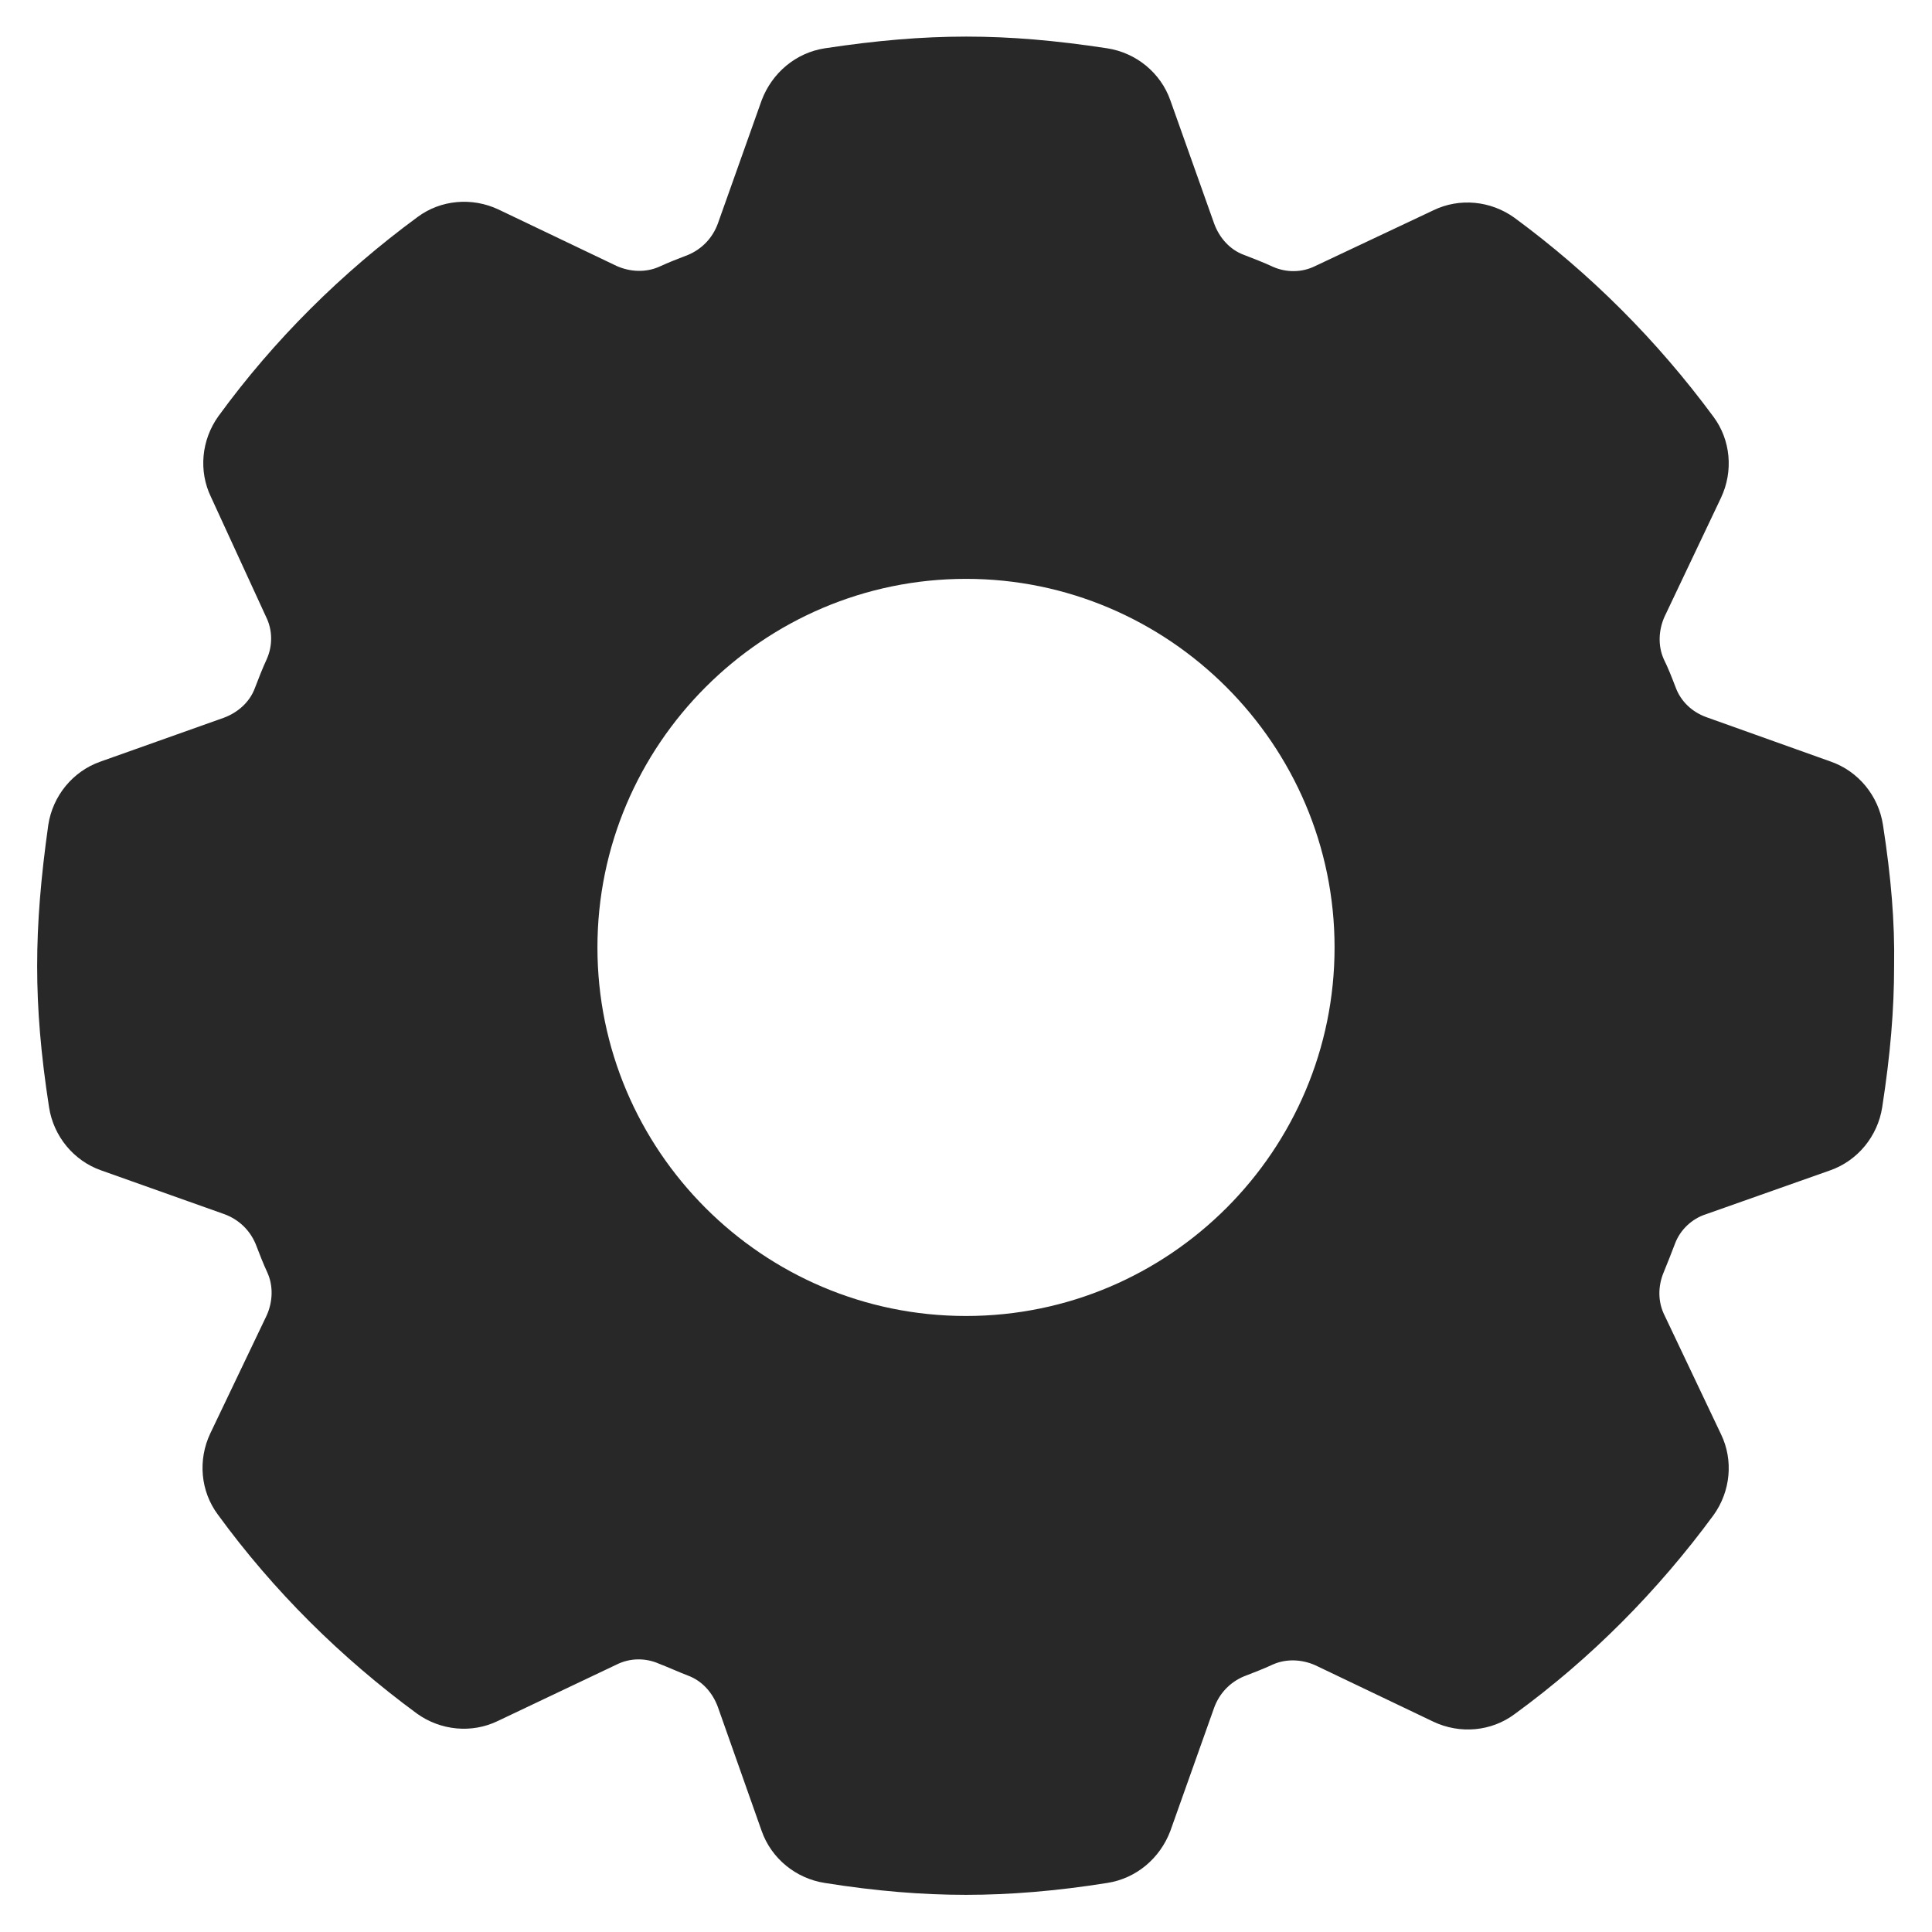
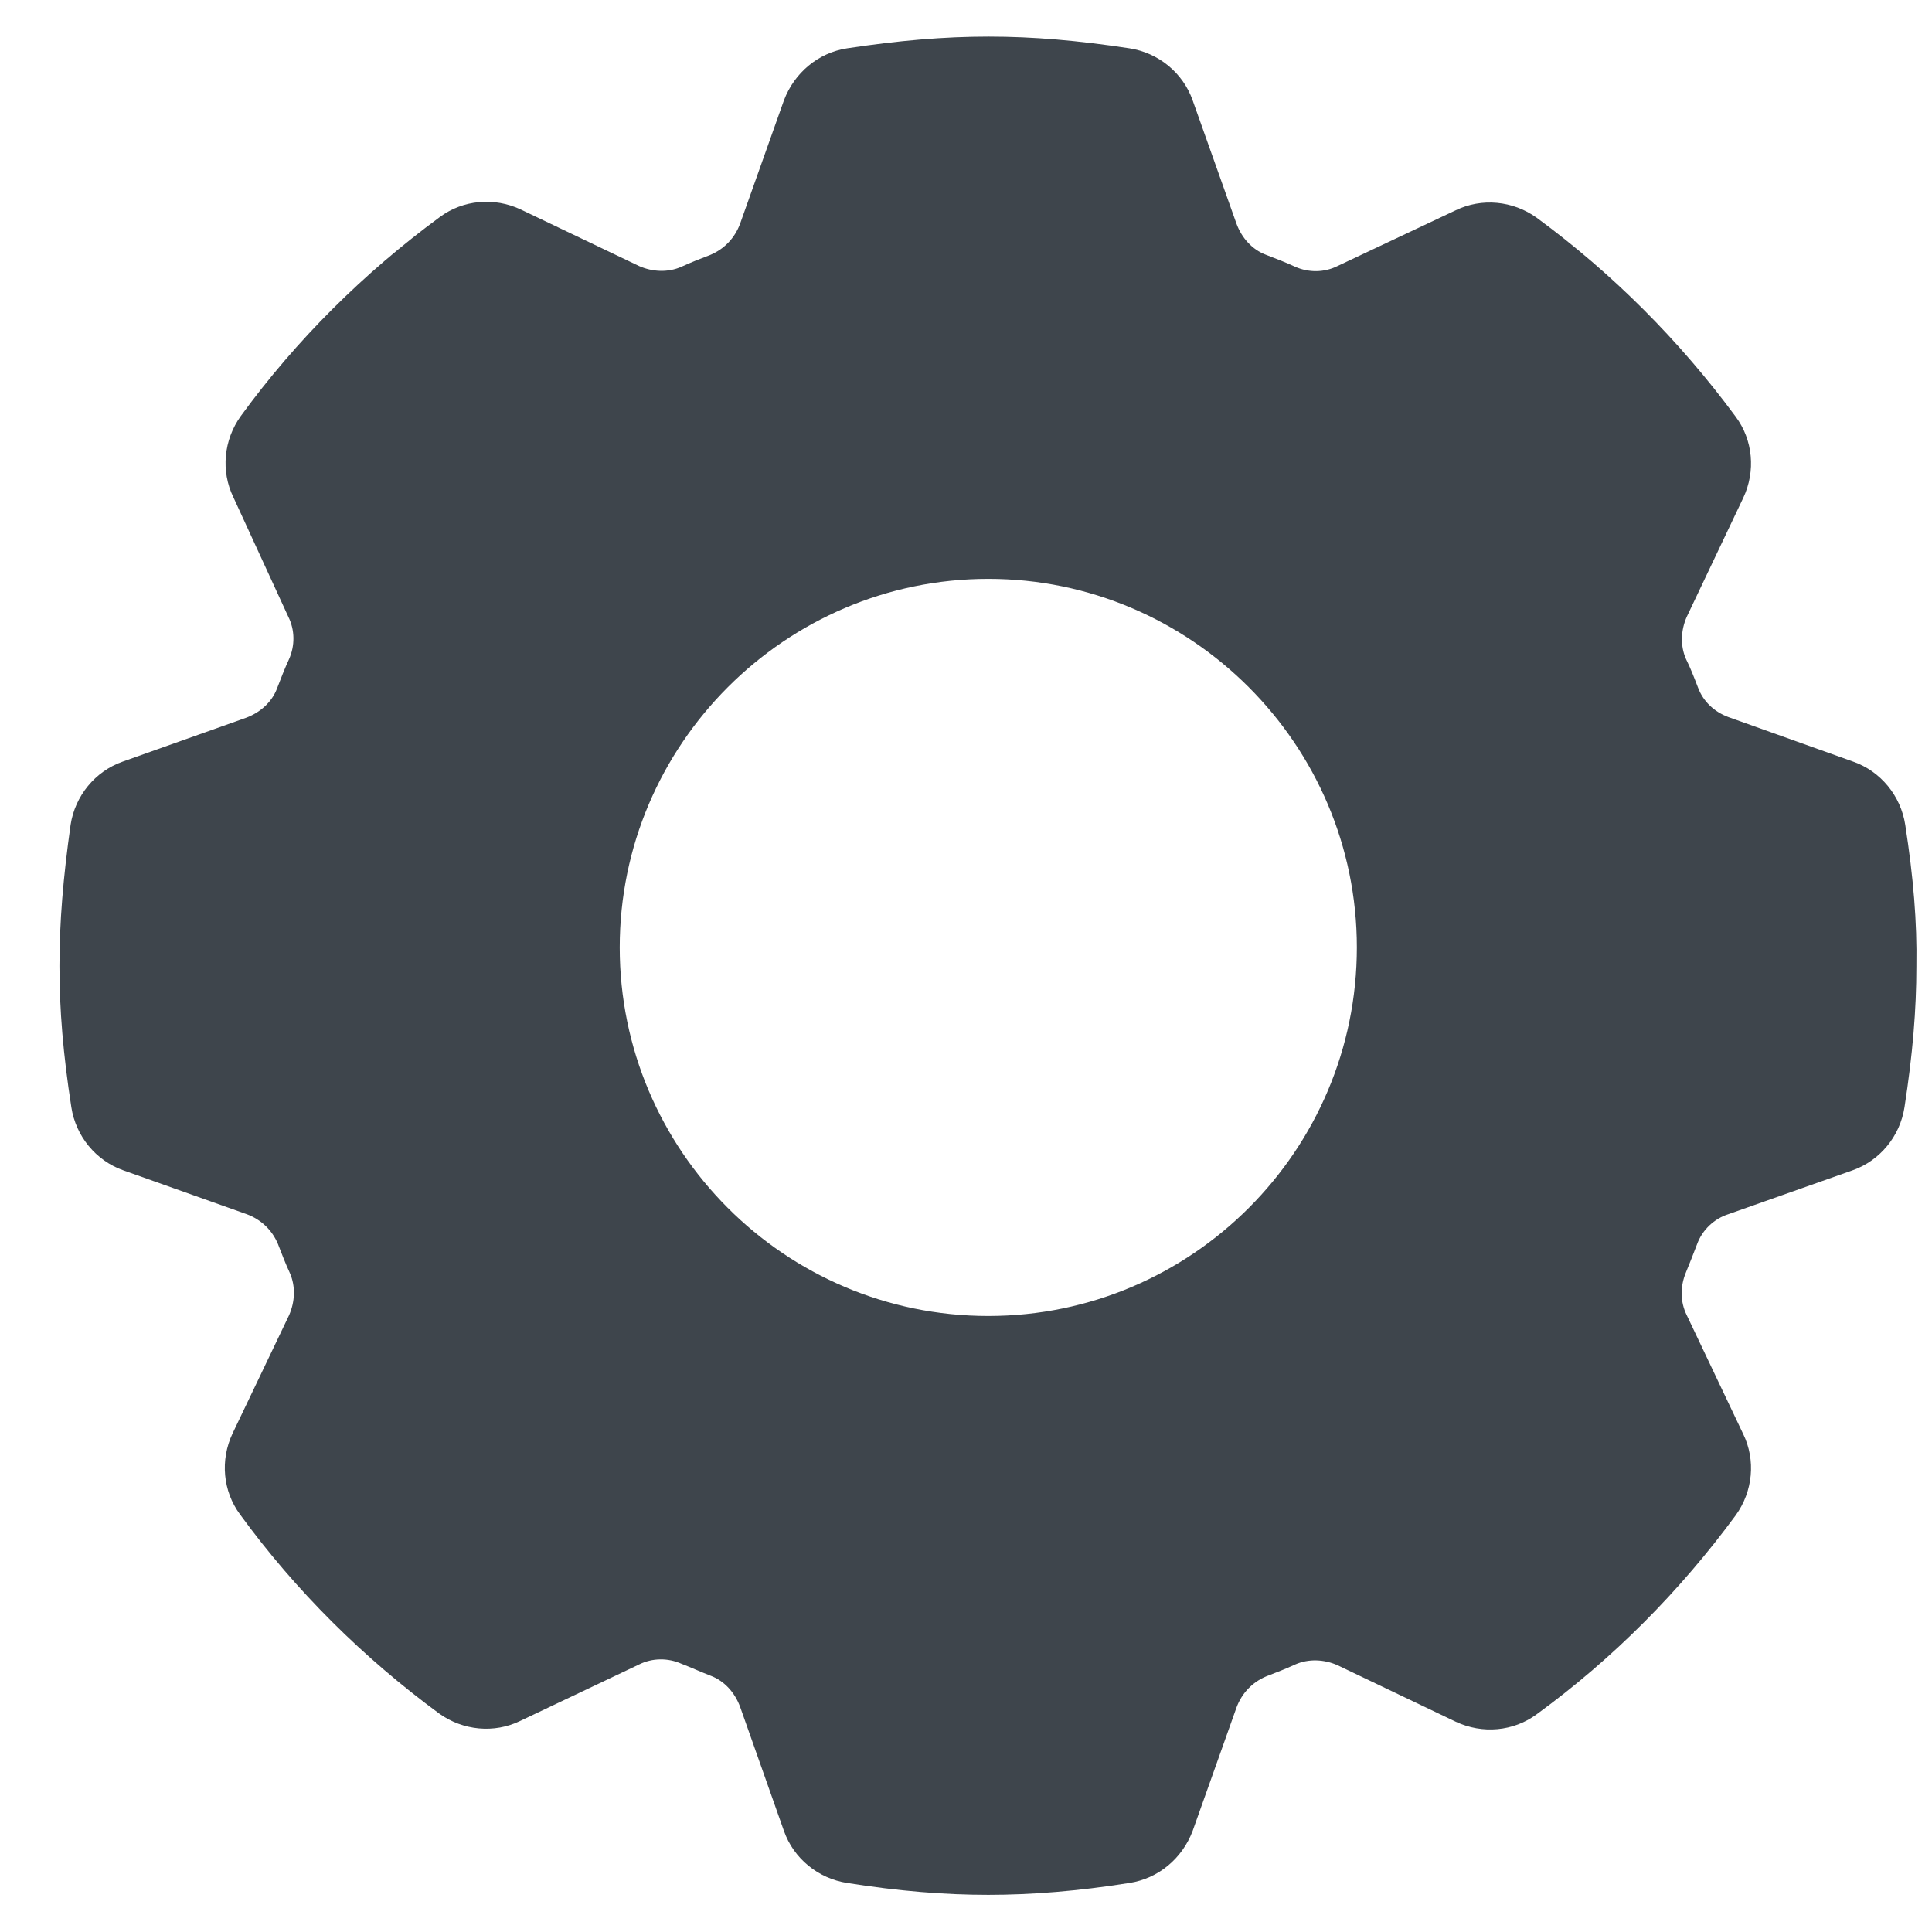
- <svg xmlns="http://www.w3.org/2000/svg" version="1.1" id="Work" x="0px" y="0px" viewBox="0 0 260 260" enable-background="new 0 0 260 260" xml:space="preserve">
+ <svg xmlns="http://www.w3.org/2000/svg" version="1.1" id="Work" viewBox="-3 0 260 260">
  <g>
-     <path fill="#282828" d="M253.4,111c-0.6-3.9-3.3-7.2-7-8.5l-16.8-6c-1.9-0.7-3.4-2.1-4.1-4c-0.5-1.3-1-2.6-1.6-3.8   c-0.8-1.8-0.7-3.9,0.1-5.7l7.6-16c1.7-3.6,1.3-7.8-1-10.9c-7.6-10.3-16.6-19.3-26.8-26.8c-3.2-2.3-7.4-2.7-10.9-1L177,35.8   c-1.8,0.9-3.9,0.9-5.7,0.1c-1.3-0.6-2.6-1.1-3.9-1.6c-1.9-0.7-3.3-2.3-4-4.2l-5.9-16.6c-1.3-3.7-4.6-6.4-8.5-7   c-13.8-2.1-24.1-2.1-38,0c-3.9,0.6-7.1,3.3-8.5,7l-5.9,16.6c-0.7,1.9-2.1,3.4-4,4.2c-1.3,0.5-2.6,1-3.9,1.6   c-1.8,0.8-3.9,0.7-5.7-0.1l-15.9-7.6c-3.6-1.7-7.8-1.3-10.9,1c-10.2,7.5-19.3,16.5-26.8,26.8c-2.3,3.2-2.7,7.4-1,10.9L35.8,83   c0.9,1.8,0.9,3.9,0.1,5.7c-0.6,1.3-1.1,2.6-1.6,3.9c-0.7,1.9-2.3,3.3-4.2,4l-16.6,5.9c-3.7,1.3-6.4,4.6-7,8.5   C5.5,118.1,5,124.1,5,130c0,5.9,0.5,11.9,1.6,19c0.6,3.9,3.3,7.2,7,8.5l16.6,5.9c1.9,0.7,3.4,2.1,4.2,4c0.5,1.3,1,2.6,1.6,3.9   c0.8,1.8,0.7,3.9-0.1,5.7l-7.6,15.9c-1.7,3.6-1.3,7.8,1,10.9c7.5,10.3,16.6,19.3,26.8,26.8c3.2,2.3,7.4,2.7,10.9,1l16-7.6   c1.8-0.9,3.9-0.9,5.7-0.1c1.3,0.5,2.6,1.1,3.9,1.6c1.9,0.7,3.3,2.3,4,4.2l5.9,16.7c1.3,3.7,4.6,6.4,8.5,7c6.9,1.1,13.1,1.6,19,1.6   c5.8,0,12.1-0.5,19-1.6c3.9-0.6,7.1-3.3,8.5-7l5.9-16.6c0.7-1.9,2.1-3.4,4-4.2c1.3-0.5,2.6-1,3.9-1.6c1.8-0.8,3.9-0.7,5.7,0.1   l15.9,7.6c3.6,1.7,7.8,1.3,10.9-1c10.3-7.5,19.3-16.6,26.8-26.8c2.3-3.2,2.7-7.4,1-10.9l-7.6-16c-0.9-1.8-0.9-3.9-0.1-5.8   c0.5-1.2,1-2.5,1.5-3.8c0.7-1.9,2.3-3.4,4.2-4l16.7-5.9c3.7-1.3,6.4-4.6,7-8.5c1.1-7.1,1.6-13.1,1.6-19   C255,124.1,254.5,118.1,253.4,111z M130,177.1c-27.4,0-49.6-22.3-49.6-49.6s22.3-49.6,49.6-49.6s49.6,22.3,49.6,49.6   S157.4,177.1,130,177.1z" />
+     <path fill="#3E454C" d="M253.4,111c-0.6-3.9-3.3-7.2-7-8.5l-16.8-6c-1.9-0.7-3.4-2.1-4.1-4c-0.5-1.3-1-2.6-1.6-3.8    c-0.8-1.8-0.7-3.9,0.1-5.7l7.6-16c1.7-3.6,1.3-7.8-1-10.9c-7.6-10.3-16.6-19.3-26.8-26.8c-3.2-2.3-7.4-2.7-10.9-1L177,35.8    c-1.8,0.9-3.9,0.9-5.7,0.1c-1.3-0.6-2.6-1.1-3.9-1.6c-1.9-0.7-3.3-2.3-4-4.2l-5.9-16.6c-1.3-3.7-4.6-6.4-8.5-7    c-13.8-2.1-24.1-2.1-38,0c-3.9,0.6-7.1,3.3-8.5,7l-5.9,16.6c-0.7,1.9-2.1,3.4-4,4.2c-1.3,0.5-2.6,1-3.9,1.6    c-1.8,0.8-3.9,0.7-5.7-0.1l-15.9-7.6c-3.6-1.7-7.8-1.3-10.9,1c-10.2,7.5-19.3,16.5-26.8,26.8c-2.3,3.2-2.7,7.4-1,10.9L35.8,83    c0.9,1.8,0.9,3.9,0.1,5.7c-0.6,1.3-1.1,2.6-1.6,3.9c-0.7,1.9-2.3,3.3-4.2,4l-16.6,5.9c-3.7,1.3-6.4,4.6-7,8.5    C5.5,118.1,5,124.1,5,130c0,5.9,0.5,11.9,1.6,19c0.6,3.9,3.3,7.2,7,8.5l16.6,5.9c1.9,0.7,3.4,2.1,4.2,4c0.5,1.3,1,2.6,1.6,3.9    c0.8,1.8,0.7,3.9-0.1,5.7l-7.6,15.9c-1.7,3.6-1.3,7.8,1,10.9c7.5,10.3,16.6,19.3,26.8,26.8c3.2,2.3,7.4,2.7,10.9,1l16-7.6    c1.8-0.9,3.9-0.9,5.7-0.1c1.3,0.5,2.6,1.1,3.9,1.6c1.9,0.7,3.3,2.3,4,4.2l5.9,16.7c1.3,3.7,4.6,6.4,8.5,7c6.9,1.1,13.1,1.6,19,1.6    c5.8,0,12.1-0.5,19-1.6c3.9-0.6,7.1-3.3,8.5-7l5.9-16.6c0.7-1.9,2.1-3.4,4-4.2c1.3-0.5,2.6-1,3.9-1.6c1.8-0.8,3.9-0.7,5.7,0.1    l15.9,7.6c3.6,1.7,7.8,1.3,10.9-1c10.3-7.5,19.3-16.6,26.8-26.8c2.3-3.2,2.7-7.4,1-10.9l-7.6-16c-0.9-1.8-0.9-3.9-0.1-5.8    c0.5-1.2,1-2.5,1.5-3.8c0.7-1.9,2.3-3.4,4.2-4l16.7-5.9c3.7-1.3,6.4-4.6,7-8.5c1.1-7.1,1.6-13.1,1.6-19    C255,124.1,254.5,118.1,253.4,111z M130,177.1c-27.4,0-49.6-22.3-49.6-49.6s22.3-49.6,49.6-49.6s49.6,22.3,49.6,49.6    S157.4,177.1,130,177.1z" />
  </g>
</svg>
